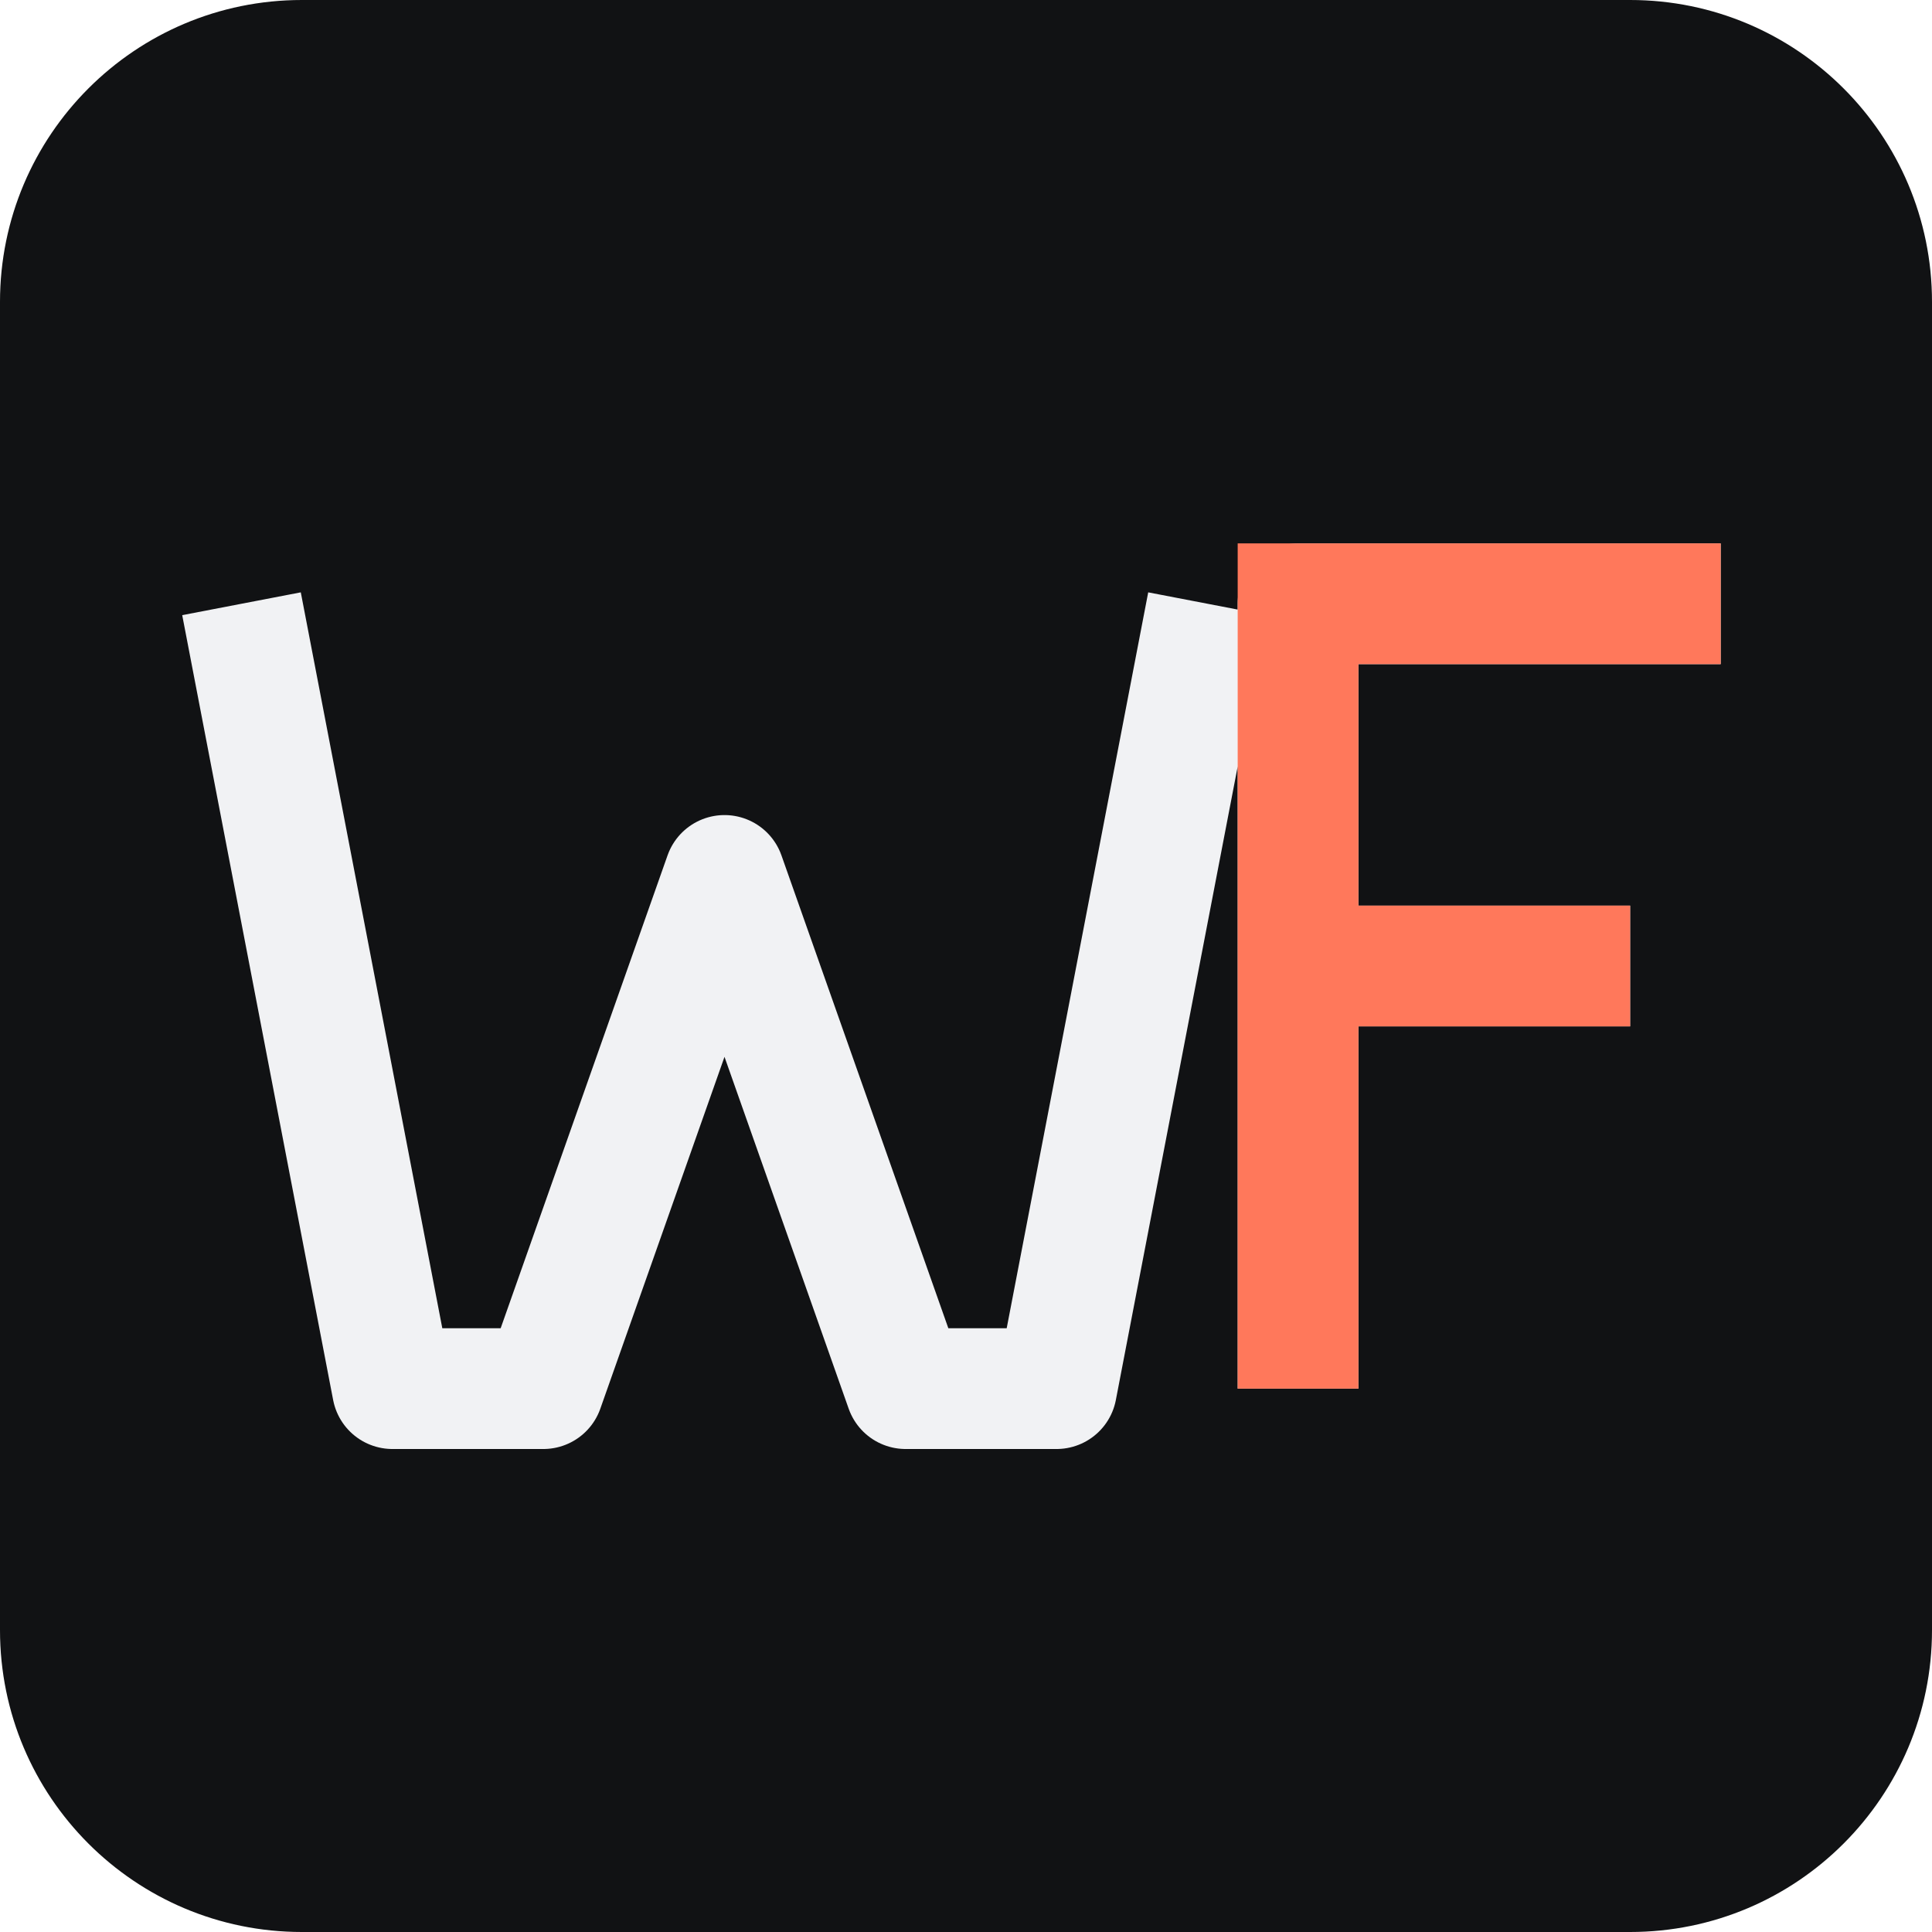
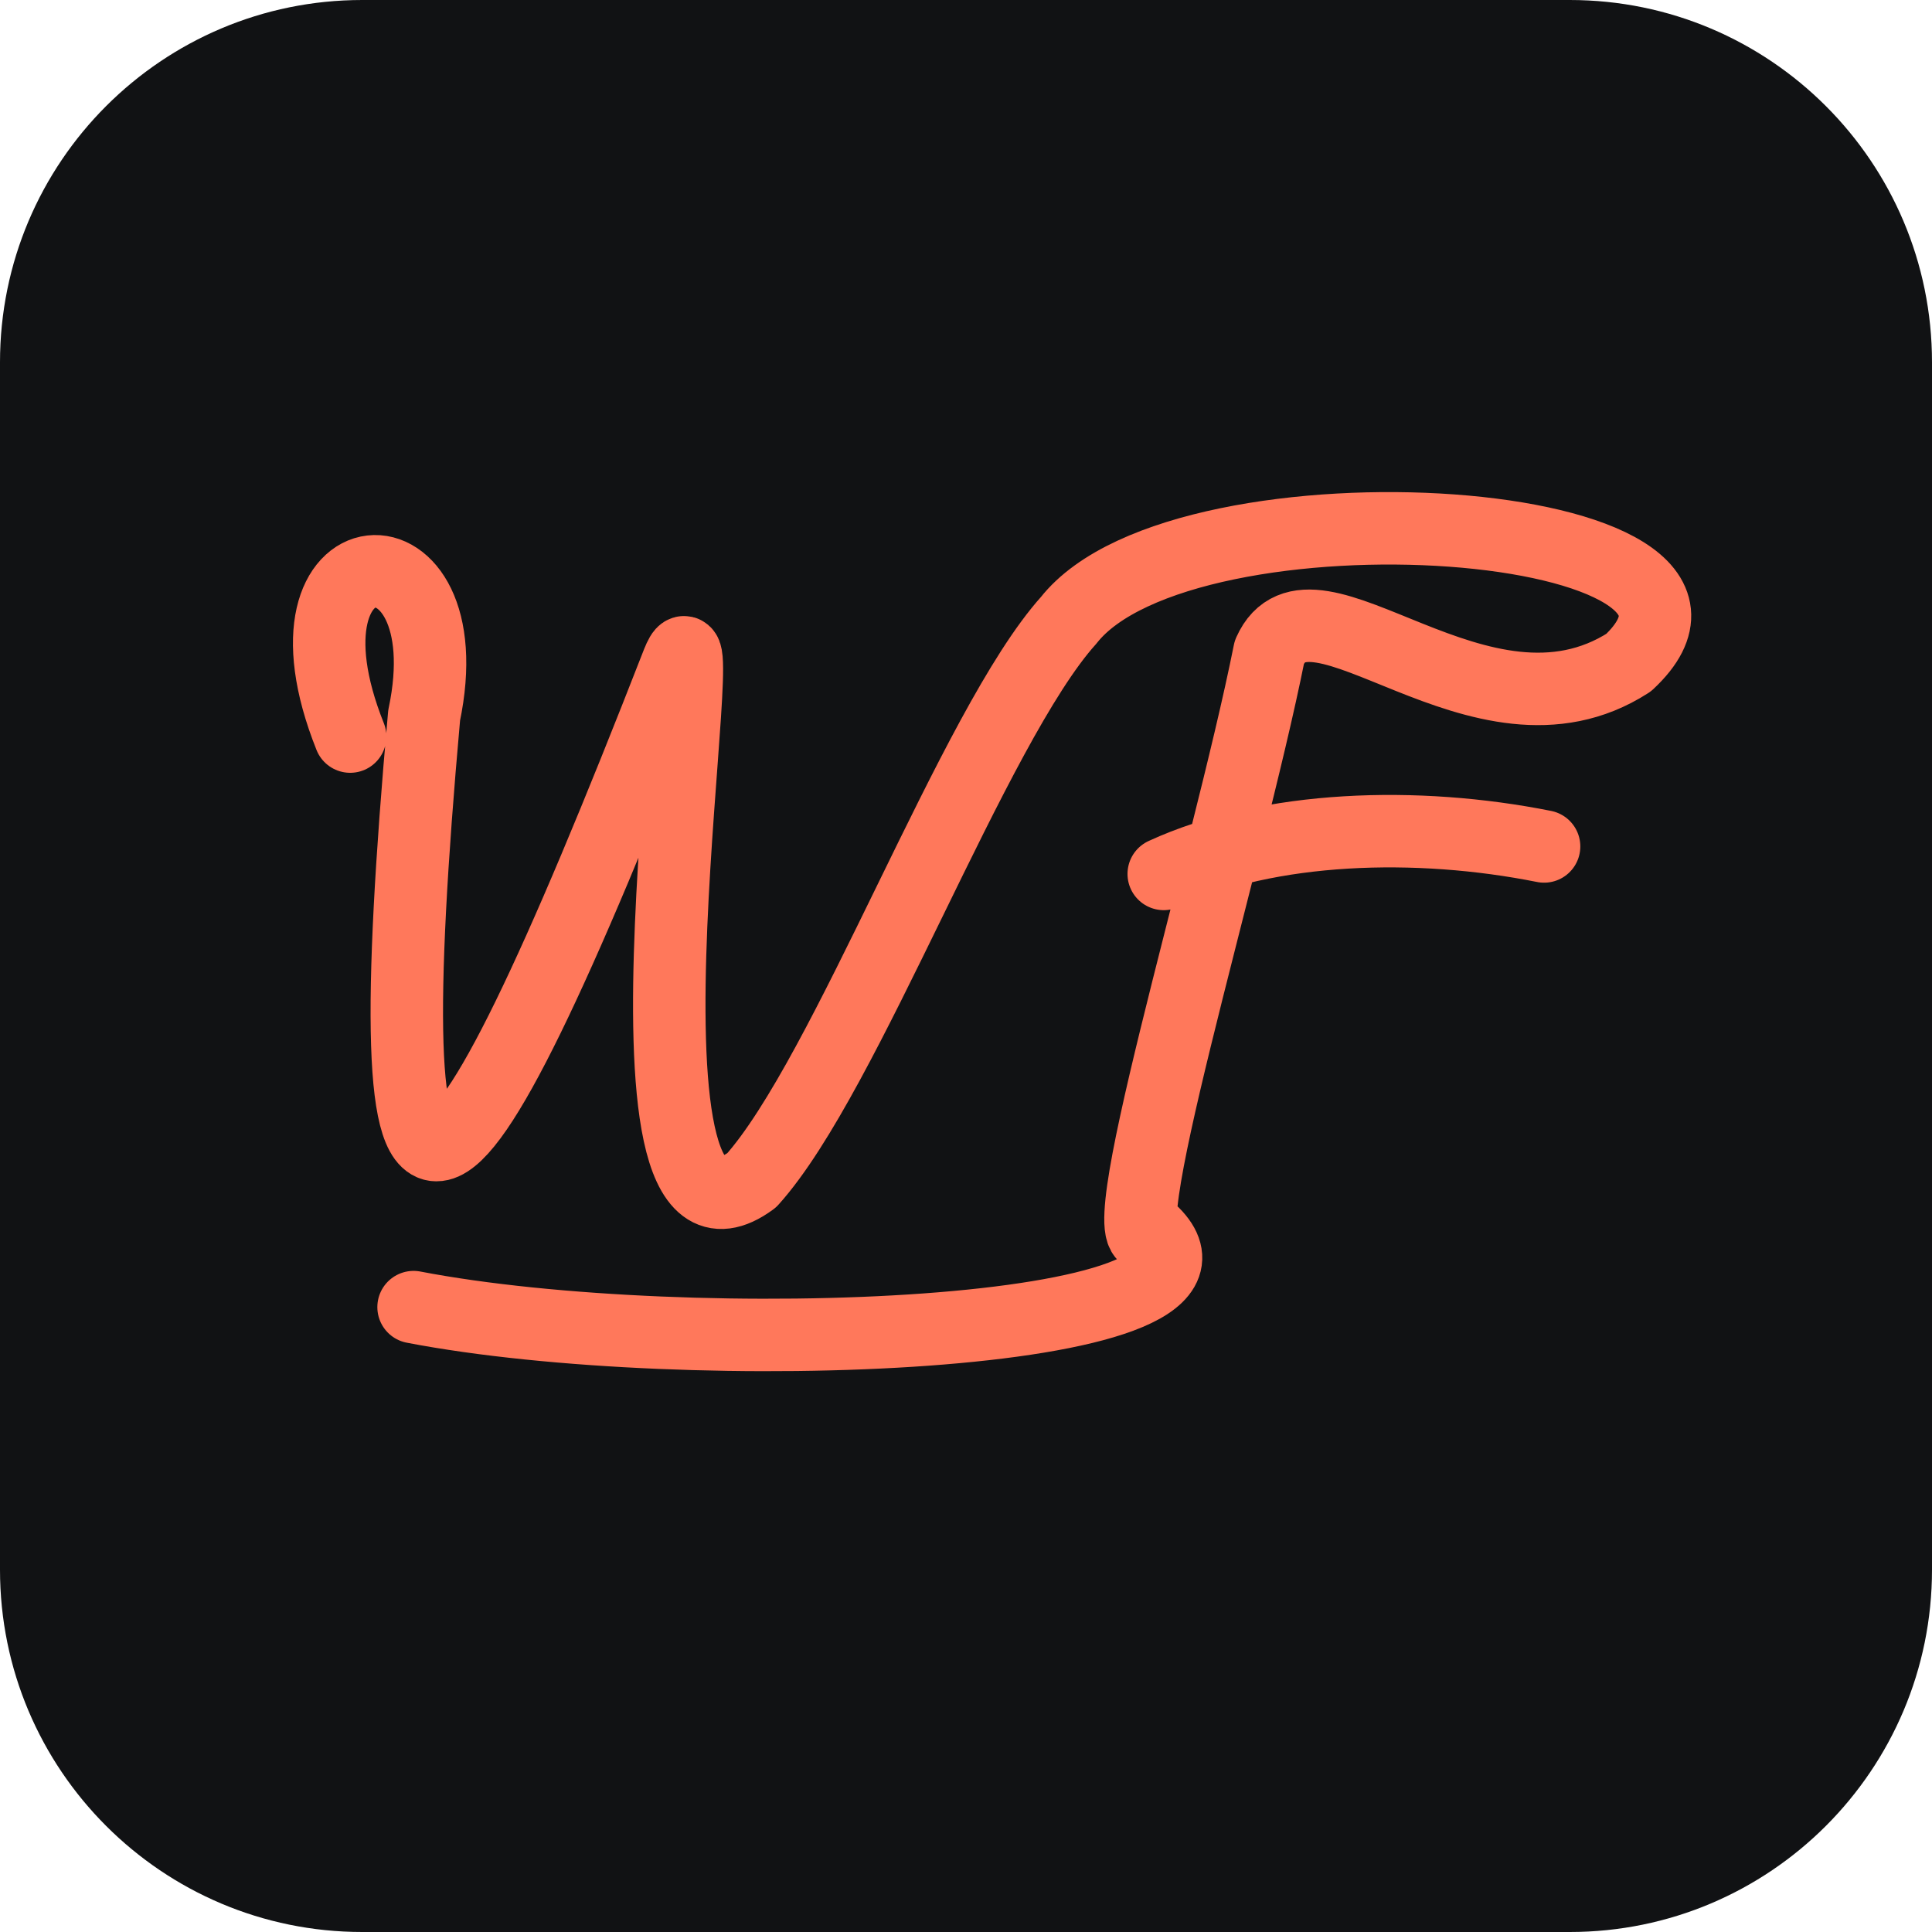
<svg xmlns="http://www.w3.org/2000/svg" viewBox="0 0 64 64">
-   <rect width="64" height="64" rx="10" fill="#111214" />
-   <path d="m8 20 5 26h5l6-17 6 17h5l5-26M43 46V20h14M43 32h11" fill="none" stroke="#f1f2f4" stroke-width="4" stroke-linejoin="round" />
-   <path d="M43 46V20h14M43 32h11" fill="none" stroke="#ff785b" stroke-width="4" />
+   <rect width="64" height="64" rx="12" fill="#111214" />
+   <path d="M11.6,24.4 C8.8,17.4 15.45,17.05 14.05,23.7 M14.05,23.7 C12.3,43.3 14.4,42.6 22.45,21.95 M22.45,21.95 C23.85,18.45 19.65,42.95 24.9,39.1 M24.9,39.1 C28.05,35.6 32.25,24.05 35.4,20.55 M35.4,20.55 C39.25,15.65 59.2,17.05 53.95,21.95 M53.95,21.95 C49.05,25.1 43.45,18.45 42.05,21.6 M42.05,21.6 C40.65,28.6 36.45,42.25 38.2,40.85 M38.55,28.95 C42.05,27.34 46.95,27.2 51.15,28.04 M38.2,40.85 C41.7,44.35 22.8,45.05 13.7,43.3" fill="none" stroke="#ff785b" stroke-width="2.4" stroke-linecap="round" stroke-linejoin="round" />
</svg>
